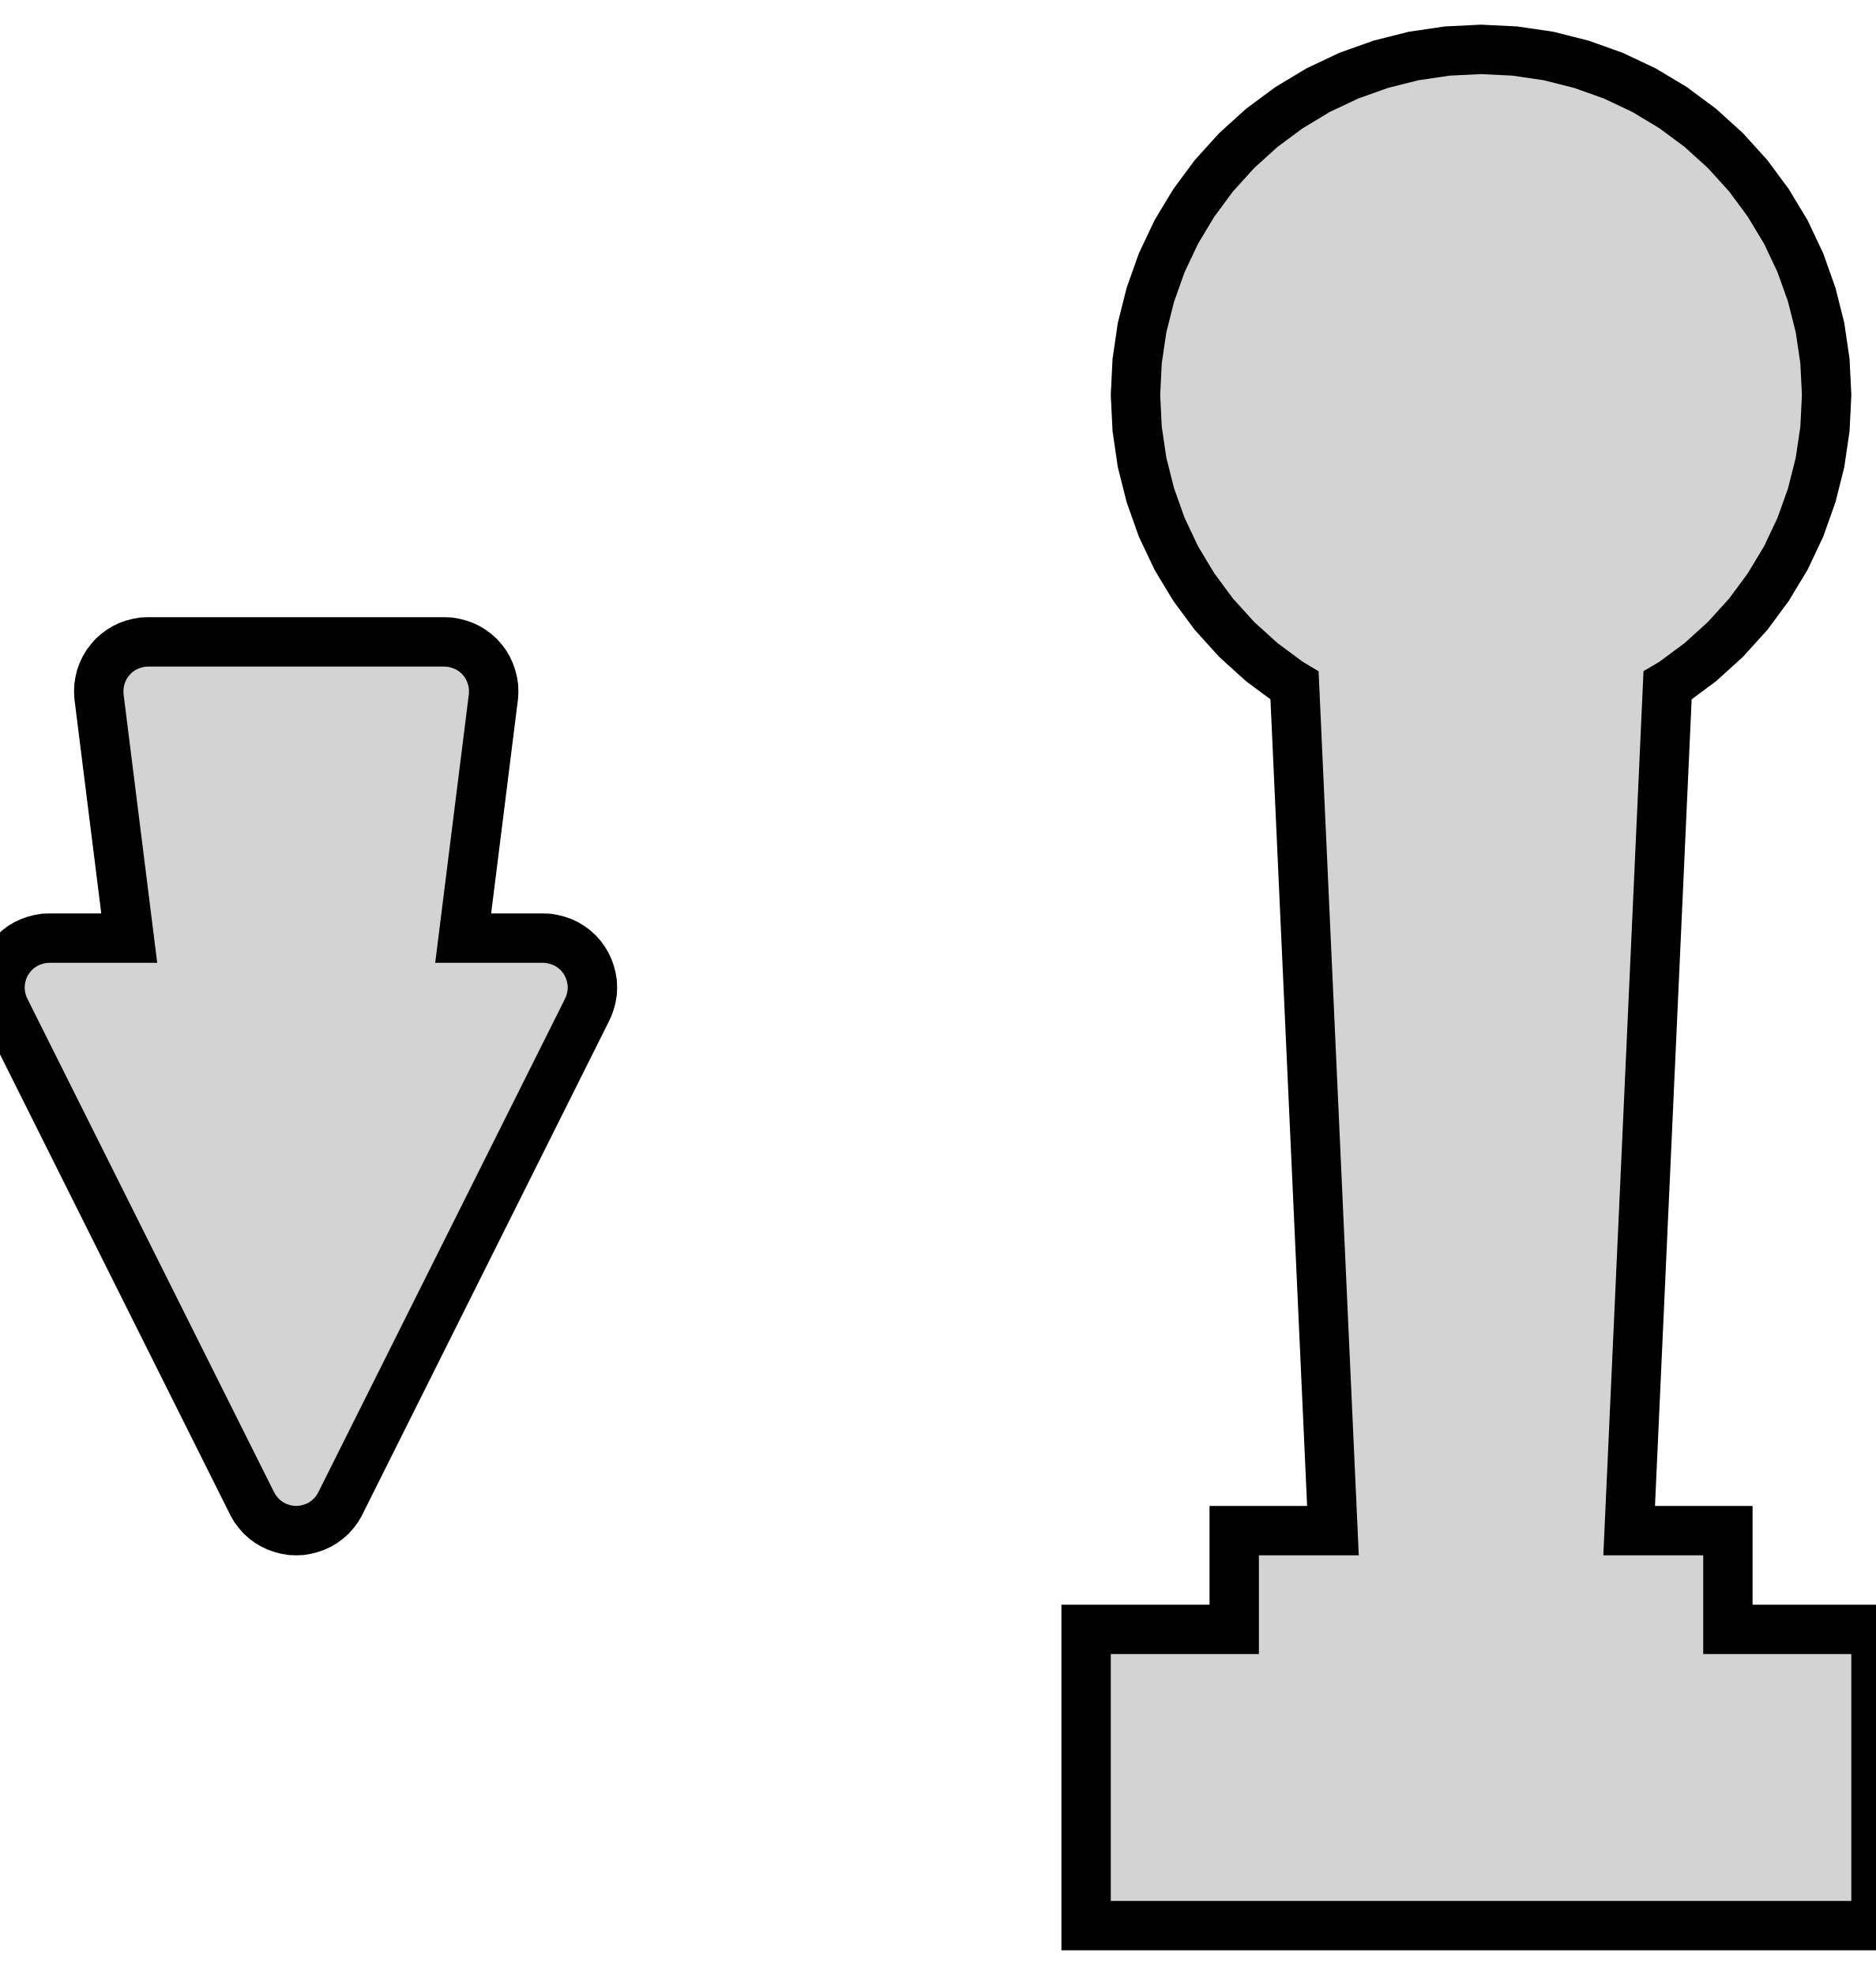
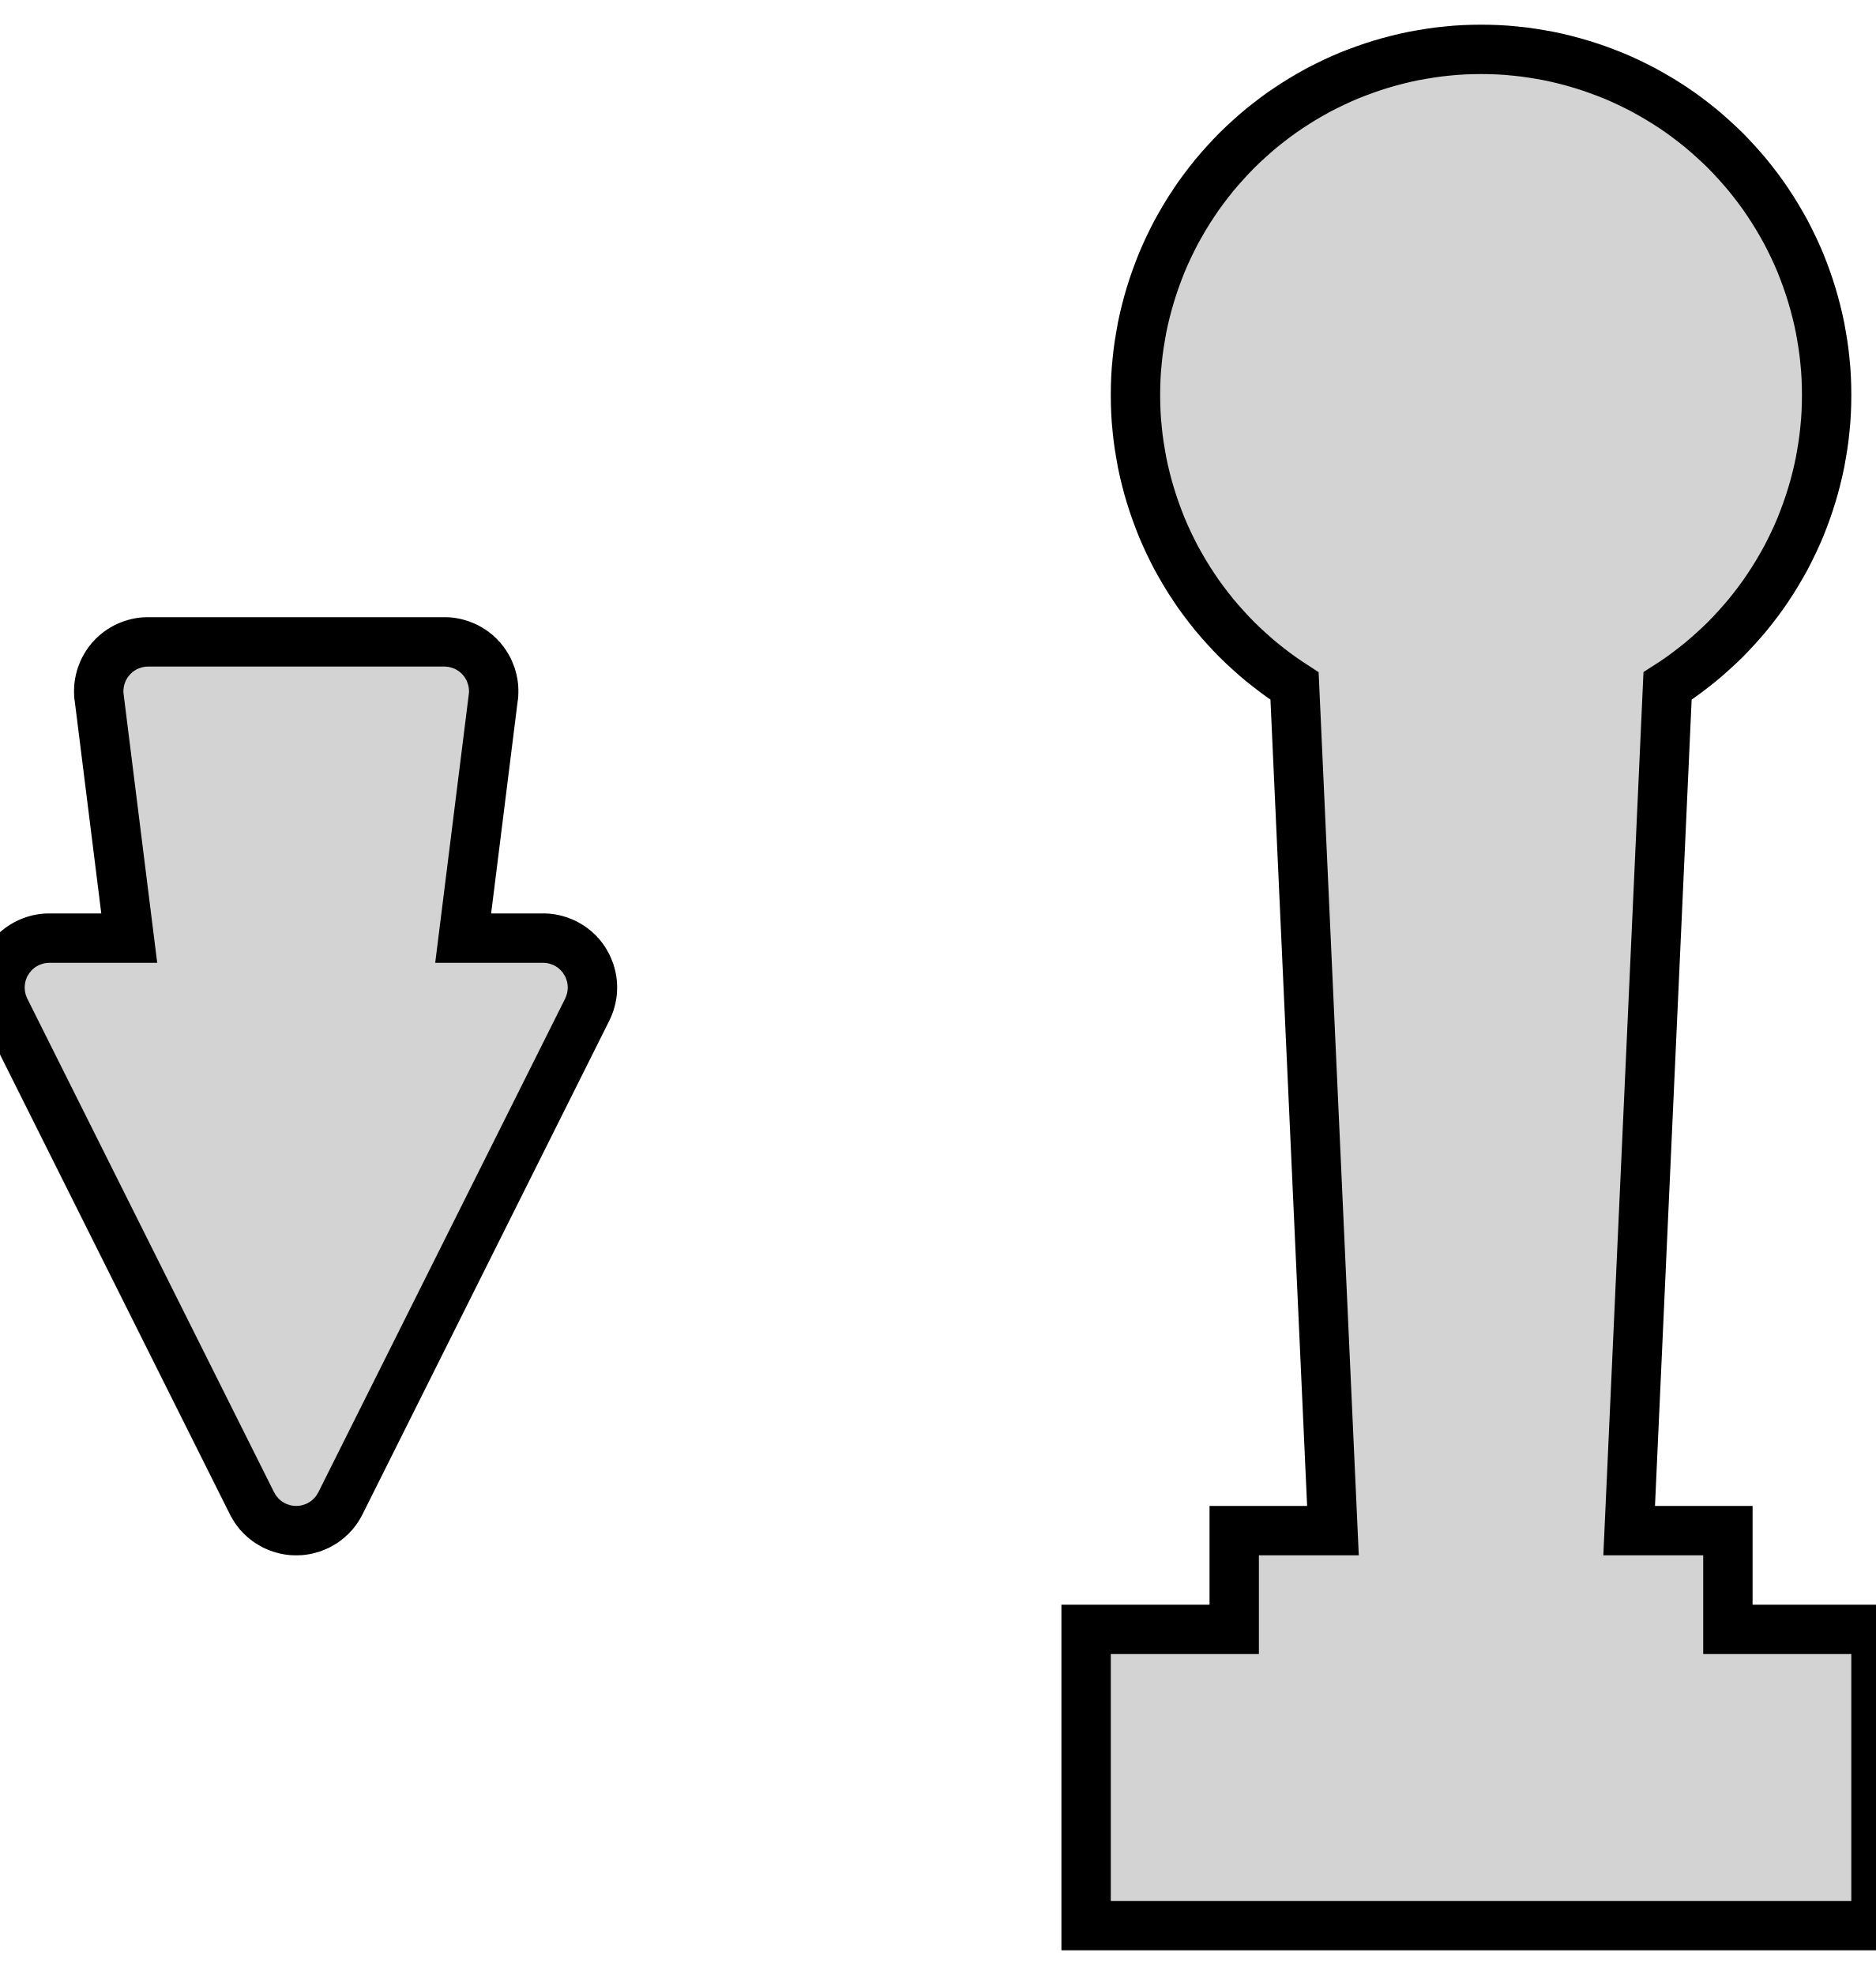
<svg xmlns="http://www.w3.org/2000/svg" width="19mm" height="20mm" viewBox="-13 -10 19 20" version="1.1">
-   <path d=" M 6,6.5 L 4.5,6.5 L 4.5,5.5 L 3.5,5.5 L 3.889,-3.057 L 3.945,-3.09  L 4.22,-3.294 L 4.475,-3.525 L 4.706,-3.78 L 4.91,-4.056 L 5.087,-4.35 L 5.234,-4.661  L 5.349,-4.984 L 5.433,-5.317 L 5.483,-5.657 L 5.5,-6 L 5.483,-6.343 L 5.433,-6.683  L 5.349,-7.016 L 5.234,-7.339 L 5.087,-7.65 L 4.91,-7.944 L 4.706,-8.22 L 4.475,-8.475  L 4.22,-8.706 L 3.945,-8.91 L 3.65,-9.087 L 3.339,-9.234 L 3.016,-9.349 L 2.683,-9.433  L 2.343,-9.483 L 2,-9.5 L 1.657,-9.483 L 1.317,-9.433 L 0.984,-9.349 L 0.661,-9.234  L 0.35,-9.087 L 0.056,-8.91 L -0.22,-8.706 L -0.475,-8.475 L -0.706,-8.22 L -0.91,-7.944  L -1.087,-7.65 L -1.234,-7.339 L -1.349,-7.016 L -1.433,-6.683 L -1.483,-6.343 L -1.5,-6  L -1.483,-5.657 L -1.433,-5.317 L -1.349,-4.984 L -1.234,-4.661 L -1.087,-4.35 L -0.91,-4.056  L -0.706,-3.78 L -0.475,-3.525 L -0.22,-3.294 L 0.056,-3.09 L 0.111,-3.057 L 0.5,5.5  L -0.5,5.5 L -0.5,6.5 L -2,6.5 L -2,9.5 L 6,9.5 z M -9.951,5.498 L -9.902,5.49 L -9.855,5.478 L -9.809,5.462 L -9.764,5.441 L -9.722,5.416  L -9.683,5.387 L -9.646,5.354 L -9.613,5.317 L -9.584,5.278 L -9.559,5.236 L -7.059,0.236  L -7.038,0.191 L -7.022,0.145 L -7.01,0.098 L -7.002,0.049 L -7,-0 L -7.002,-0.049  L -7.01,-0.098 L -7.022,-0.145 L -7.038,-0.191 L -7.059,-0.236 L -7.084,-0.278 L -7.113,-0.317  L -7.146,-0.354 L -7.183,-0.387 L -7.222,-0.416 L -7.264,-0.441 L -7.309,-0.462 L -7.355,-0.478  L -7.402,-0.49 L -7.451,-0.498 L -7.5,-0.5 L -8.309,-0.5 L -8.002,-2.951 L -8,-3  L -8.002,-3.049 L -8.01,-3.098 L -8.022,-3.145 L -8.038,-3.191 L -8.059,-3.236 L -8.084,-3.278  L -8.113,-3.317 L -8.146,-3.354 L -8.183,-3.387 L -8.222,-3.416 L -8.264,-3.441 L -8.309,-3.462  L -8.355,-3.478 L -8.402,-3.49 L -8.451,-3.498 L -8.5,-3.5 L -11.5,-3.5 L -11.549,-3.498  L -11.598,-3.49 L -11.645,-3.478 L -11.691,-3.462 L -11.736,-3.441 L -11.778,-3.416 L -11.817,-3.387  L -11.854,-3.354 L -11.886,-3.317 L -11.916,-3.278 L -11.941,-3.236 L -11.962,-3.191 L -11.979,-3.145  L -11.99,-3.098 L -11.998,-3.049 L -12,-3 L -11.998,-2.951 L -11.691,-0.5 L -12.5,-0.5  L -12.549,-0.498 L -12.598,-0.49 L -12.645,-0.478 L -12.691,-0.462 L -12.736,-0.441 L -12.778,-0.416  L -12.817,-0.387 L -12.854,-0.354 L -12.886,-0.317 L -12.916,-0.278 L -12.941,-0.236 L -12.962,-0.191  L -12.979,-0.145 L -12.99,-0.098 L -12.998,-0.049 L -13,-0 L -12.998,0.049 L -12.99,0.098  L -12.979,0.145 L -12.962,0.191 L -12.941,0.236 L -10.441,5.236 L -10.416,5.278 L -10.386,5.317  L -10.354,5.354 L -10.317,5.387 L -10.278,5.416 L -10.236,5.441 L -10.191,5.462 L -10.145,5.478  L -10.098,5.49 L -10.049,5.498 L -10,5.5 z " stroke="black" fill="lightgray" stroke-width="0.5" />
+   <path d=" M 6,6.5 L 4.5,6.5 L 4.5,5.5 L 3.5,5.5 L 3.889,-3.054 L 3.945,-3.09  L 4.015,-3.138 L 4.085,-3.189 L 4.153,-3.241 L 4.22,-3.294 L 4.286,-3.35 L 4.35,-3.407  L 4.413,-3.465 L 4.475,-3.525 L 4.535,-3.587 L 4.593,-3.65 L 4.65,-3.714 L 4.706,-3.78  L 4.759,-3.847 L 4.811,-3.915 L 4.862,-3.985 L 4.91,-4.056 L 4.957,-4.128 L 5.002,-4.201  L 5.045,-4.275 L 5.087,-4.35 L 5.126,-4.426 L 5.164,-4.504 L 5.2,-4.582 L 5.234,-4.661  L 5.265,-4.74 L 5.295,-4.821 L 5.323,-4.902 L 5.349,-4.984 L 5.373,-5.066 L 5.395,-5.15  L 5.415,-5.233 L 5.433,-5.317 L 5.448,-5.402 L 5.462,-5.486 L 5.474,-5.572 L 5.483,-5.657  L 5.491,-5.743 L 5.496,-5.828 L 5.499,-5.914 L 5.5,-6 L 5.499,-6.086 L 5.496,-6.172  L 5.491,-6.257 L 5.483,-6.343 L 5.474,-6.428 L 5.462,-6.514 L 5.448,-6.598 L 5.433,-6.683  L 5.415,-6.767 L 5.395,-6.85 L 5.373,-6.933 L 5.349,-7.016 L 5.323,-7.098 L 5.295,-7.179  L 5.265,-7.26 L 5.234,-7.339 L 5.2,-7.418 L 5.164,-7.496 L 5.126,-7.574 L 5.087,-7.65  L 5.045,-7.725 L 5.002,-7.799 L 4.957,-7.872 L 4.91,-7.944 L 4.862,-8.015 L 4.811,-8.085  L 4.759,-8.153 L 4.706,-8.22 L 4.65,-8.286 L 4.593,-8.35 L 4.535,-8.413 L 4.475,-8.475  L 4.413,-8.535 L 4.35,-8.593 L 4.286,-8.65 L 4.22,-8.706 L 4.153,-8.759 L 4.085,-8.811  L 4.015,-8.862 L 3.945,-8.91 L 3.872,-8.957 L 3.799,-9.002 L 3.725,-9.045 L 3.65,-9.087  L 3.574,-9.126 L 3.496,-9.164 L 3.418,-9.2 L 3.339,-9.234 L 3.26,-9.265 L 3.179,-9.295  L 3.098,-9.323 L 3.016,-9.349 L 2.933,-9.373 L 2.85,-9.395 L 2.767,-9.415 L 2.683,-9.433  L 2.598,-9.448 L 2.514,-9.462 L 2.428,-9.474 L 2.343,-9.483 L 2.257,-9.491 L 2.172,-9.496  L 2.086,-9.499 L 2,-9.5 L 1.914,-9.499 L 1.828,-9.496 L 1.743,-9.491 L 1.657,-9.483  L 1.572,-9.474 L 1.486,-9.462 L 1.402,-9.448 L 1.317,-9.433 L 1.233,-9.415 L 1.15,-9.395  L 1.067,-9.373 L 0.984,-9.349 L 0.902,-9.323 L 0.821,-9.295 L 0.74,-9.265 L 0.661,-9.234  L 0.582,-9.2 L 0.504,-9.164 L 0.426,-9.126 L 0.35,-9.087 L 0.275,-9.045 L 0.201,-9.002  L 0.128,-8.957 L 0.056,-8.91 L -0.015,-8.862 L -0.085,-8.811 L -0.153,-8.759 L -0.22,-8.706  L -0.286,-8.65 L -0.35,-8.593 L -0.413,-8.535 L -0.475,-8.475 L -0.535,-8.413 L -0.593,-8.35  L -0.65,-8.286 L -0.706,-8.22 L -0.759,-8.153 L -0.811,-8.085 L -0.862,-8.015 L -0.91,-7.944  L -0.957,-7.872 L -1.002,-7.799 L -1.045,-7.725 L -1.087,-7.65 L -1.126,-7.574 L -1.164,-7.496  L -1.2,-7.418 L -1.234,-7.339 L -1.265,-7.26 L -1.295,-7.179 L -1.323,-7.098 L -1.349,-7.016  L -1.373,-6.933 L -1.395,-6.85 L -1.415,-6.767 L -1.433,-6.683 L -1.448,-6.598 L -1.462,-6.514  L -1.474,-6.428 L -1.483,-6.343 L -1.491,-6.257 L -1.496,-6.172 L -1.499,-6.086 L -1.5,-6  L -1.499,-5.914 L -1.496,-5.828 L -1.491,-5.743 L -1.483,-5.657 L -1.474,-5.572 L -1.462,-5.486  L -1.448,-5.402 L -1.433,-5.317 L -1.415,-5.233 L -1.395,-5.15 L -1.373,-5.066 L -1.349,-4.984  L -1.323,-4.902 L -1.295,-4.821 L -1.265,-4.74 L -1.234,-4.661 L -1.2,-4.582 L -1.164,-4.504  L -1.126,-4.426 L -1.087,-4.35 L -1.045,-4.275 L -1.002,-4.201 L -0.957,-4.128 L -0.91,-4.056  L -0.862,-3.985 L -0.811,-3.915 L -0.759,-3.847 L -0.706,-3.78 L -0.65,-3.714 L -0.593,-3.65  L -0.535,-3.587 L -0.475,-3.525 L -0.413,-3.465 L -0.35,-3.407 L -0.286,-3.35 L -0.22,-3.294  L -0.153,-3.241 L -0.085,-3.189 L -0.015,-3.138 L 0.056,-3.09 L 0.111,-3.054 L 0.5,5.5  L -0.5,5.5 L -0.5,6.5 L -2,6.5 L -2,9.5 L 6,9.5 z M -9.988,5.5 L -9.975,5.499 L -9.963,5.499 L -9.951,5.498 L -9.939,5.496 L -9.927,5.495  L -9.915,5.493 L -9.902,5.49 L -9.89,5.488 L -9.879,5.485 L -9.867,5.482 L -9.855,5.478  L -9.843,5.475 L -9.832,5.471 L -9.82,5.466 L -9.809,5.462 L -9.797,5.457 L -9.786,5.452  L -9.775,5.447 L -9.764,5.441 L -9.754,5.435 L -9.743,5.429 L -9.732,5.422 L -9.722,5.416  L -9.712,5.409 L -9.702,5.402 L -9.692,5.394 L -9.683,5.387 L -9.673,5.379 L -9.664,5.37  L -9.655,5.362 L -9.646,5.354 L -9.638,5.345 L -9.63,5.336 L -9.621,5.327 L -9.613,5.317  L -9.606,5.308 L -9.598,5.298 L -9.591,5.288 L -9.584,5.278 L -9.578,5.268 L -9.571,5.257  L -9.565,5.246 L -9.559,5.236 L -9.553,5.225 L -7.053,0.225 L -7.048,0.214 L -7.043,0.203  L -7.038,0.191 L -7.034,0.18 L -7.029,0.168 L -7.025,0.157 L -7.022,0.145 L -7.018,0.133  L -7.015,0.121 L -7.012,0.11 L -7.01,0.098 L -7.007,0.085 L -7.005,0.073 L -7.004,0.061  L -7.002,0.049 L -7.001,0.037 L -7.001,0.025 L -7,0.012 L -7,-0 L -7,-0.012  L -7.001,-0.025 L -7.001,-0.037 L -7.002,-0.049 L -7.004,-0.061 L -7.005,-0.073 L -7.007,-0.085  L -7.01,-0.098 L -7.012,-0.11 L -7.015,-0.121 L -7.018,-0.133 L -7.022,-0.145 L -7.025,-0.157  L -7.029,-0.168 L -7.034,-0.18 L -7.038,-0.191 L -7.043,-0.203 L -7.048,-0.214 L -7.053,-0.225  L -7.059,-0.236 L -7.065,-0.246 L -7.071,-0.257 L -7.078,-0.267 L -7.084,-0.278 L -7.091,-0.288  L -7.098,-0.298 L -7.106,-0.308 L -7.113,-0.317 L -7.121,-0.327 L -7.13,-0.336 L -7.138,-0.345  L -7.146,-0.354 L -7.155,-0.362 L -7.164,-0.37 L -7.173,-0.379 L -7.183,-0.387 L -7.192,-0.394  L -7.202,-0.402 L -7.212,-0.409 L -7.222,-0.416 L -7.232,-0.422 L -7.243,-0.429 L -7.254,-0.435  L -7.264,-0.441 L -7.275,-0.447 L -7.286,-0.452 L -7.297,-0.457 L -7.309,-0.462 L -7.32,-0.466  L -7.332,-0.471 L -7.343,-0.475 L -7.355,-0.478 L -7.367,-0.482 L -7.379,-0.485 L -7.39,-0.488  L -7.402,-0.49 L -7.415,-0.493 L -7.427,-0.495 L -7.439,-0.496 L -7.451,-0.498 L -7.463,-0.499  L -7.475,-0.499 L -7.488,-0.5 L -7.5,-0.5 L -8.309,-0.5 L -8.004,-2.939 L -8.002,-2.951  L -8.001,-2.963 L -8.001,-2.975 L -8,-2.988 L -8,-3 L -8,-3.012 L -8.001,-3.025  L -8.001,-3.037 L -8.002,-3.049 L -8.004,-3.061 L -8.005,-3.073 L -8.007,-3.085 L -8.01,-3.098  L -8.012,-3.11 L -8.015,-3.121 L -8.018,-3.133 L -8.022,-3.145 L -8.025,-3.157 L -8.029,-3.168  L -8.034,-3.18 L -8.038,-3.191 L -8.043,-3.203 L -8.048,-3.214 L -8.053,-3.225 L -8.059,-3.236  L -8.065,-3.246 L -8.071,-3.257 L -8.078,-3.268 L -8.084,-3.278 L -8.091,-3.288 L -8.098,-3.298  L -8.106,-3.308 L -8.113,-3.317 L -8.121,-3.327 L -8.13,-3.336 L -8.138,-3.345 L -8.146,-3.354  L -8.155,-3.362 L -8.164,-3.37 L -8.173,-3.379 L -8.183,-3.387 L -8.192,-3.394 L -8.202,-3.402  L -8.212,-3.409 L -8.222,-3.416 L -8.232,-3.422 L -8.243,-3.429 L -8.254,-3.435 L -8.264,-3.441  L -8.275,-3.447 L -8.286,-3.452 L -8.297,-3.457 L -8.309,-3.462 L -8.32,-3.466 L -8.332,-3.471  L -8.343,-3.475 L -8.355,-3.478 L -8.367,-3.482 L -8.379,-3.485 L -8.39,-3.488 L -8.402,-3.49  L -8.415,-3.493 L -8.427,-3.495 L -8.439,-3.496 L -8.451,-3.498 L -8.463,-3.499 L -8.475,-3.499  L -8.488,-3.5 L -8.5,-3.5 L -11.5,-3.5 L -11.512,-3.5 L -11.524,-3.499 L -11.537,-3.499  L -11.549,-3.498 L -11.561,-3.496 L -11.573,-3.495 L -11.585,-3.493 L -11.598,-3.49 L -11.61,-3.488  L -11.621,-3.485 L -11.633,-3.482 L -11.645,-3.478 L -11.657,-3.475 L -11.668,-3.471 L -11.68,-3.466  L -11.691,-3.462 L -11.703,-3.457 L -11.714,-3.452 L -11.725,-3.447 L -11.736,-3.441 L -11.746,-3.435  L -11.757,-3.429 L -11.768,-3.422 L -11.778,-3.416 L -11.788,-3.409 L -11.798,-3.402 L -11.808,-3.394  L -11.817,-3.387 L -11.827,-3.379 L -11.836,-3.37 L -11.845,-3.362 L -11.854,-3.354 L -11.862,-3.345  L -11.87,-3.336 L -11.879,-3.327 L -11.886,-3.317 L -11.894,-3.308 L -11.902,-3.298 L -11.909,-3.288  L -11.916,-3.278 L -11.922,-3.268 L -11.929,-3.257 L -11.935,-3.246 L -11.941,-3.236 L -11.947,-3.225  L -11.952,-3.214 L -11.957,-3.203 L -11.962,-3.191 L -11.966,-3.18 L -11.971,-3.168 L -11.975,-3.157  L -11.979,-3.145 L -11.982,-3.133 L -11.985,-3.121 L -11.988,-3.11 L -11.99,-3.098 L -11.993,-3.085  L -11.995,-3.073 L -11.996,-3.061 L -11.998,-3.049 L -11.999,-3.037 L -11.999,-3.025 L -12,-3.012  L -12,-3 L -12,-2.988 L -11.999,-2.975 L -11.999,-2.963 L -11.998,-2.951 L -11.996,-2.939  L -11.691,-0.5 L -12.5,-0.5 L -12.512,-0.5 L -12.524,-0.499 L -12.537,-0.499 L -12.549,-0.498  L -12.561,-0.496 L -12.573,-0.495 L -12.585,-0.493 L -12.598,-0.49 L -12.61,-0.488 L -12.621,-0.485  L -12.633,-0.482 L -12.645,-0.478 L -12.657,-0.475 L -12.668,-0.471 L -12.68,-0.466 L -12.691,-0.462  L -12.703,-0.457 L -12.714,-0.452 L -12.725,-0.447 L -12.736,-0.441 L -12.746,-0.435 L -12.757,-0.429  L -12.768,-0.422 L -12.778,-0.416 L -12.788,-0.409 L -12.798,-0.402 L -12.808,-0.394 L -12.817,-0.387  L -12.827,-0.379 L -12.836,-0.37 L -12.845,-0.362 L -12.854,-0.354 L -12.862,-0.345 L -12.87,-0.336  L -12.879,-0.327 L -12.886,-0.317 L -12.894,-0.308 L -12.902,-0.298 L -12.909,-0.288 L -12.916,-0.278  L -12.922,-0.267 L -12.929,-0.257 L -12.935,-0.246 L -12.941,-0.236 L -12.947,-0.225 L -12.952,-0.214  L -12.957,-0.203 L -12.962,-0.191 L -12.966,-0.18 L -12.971,-0.168 L -12.975,-0.157 L -12.979,-0.145  L -12.982,-0.133 L -12.985,-0.121 L -12.988,-0.11 L -12.99,-0.098 L -12.993,-0.085 L -12.995,-0.073  L -12.996,-0.061 L -12.998,-0.049 L -12.999,-0.037 L -12.999,-0.025 L -13,-0.012 L -13,-0  L -13,0.012 L -12.999,0.025 L -12.999,0.037 L -12.998,0.049 L -12.996,0.061 L -12.995,0.073  L -12.993,0.085 L -12.99,0.098 L -12.988,0.11 L -12.985,0.121 L -12.982,0.133 L -12.979,0.145  L -12.975,0.157 L -12.971,0.168 L -12.966,0.18 L -12.962,0.191 L -12.957,0.203 L -12.952,0.214  L -12.947,0.225 L -10.447,5.225 L -10.441,5.236 L -10.435,5.246 L -10.429,5.257 L -10.422,5.268  L -10.416,5.278 L -10.409,5.288 L -10.402,5.298 L -10.394,5.308 L -10.386,5.317 L -10.379,5.327  L -10.37,5.336 L -10.362,5.345 L -10.354,5.354 L -10.345,5.362 L -10.336,5.37 L -10.327,5.379  L -10.317,5.387 L -10.308,5.394 L -10.298,5.402 L -10.288,5.409 L -10.278,5.416 L -10.268,5.422  L -10.257,5.429 L -10.246,5.435 L -10.236,5.441 L -10.225,5.447 L -10.214,5.452 L -10.203,5.457  L -10.191,5.462 L -10.18,5.466 L -10.168,5.471 L -10.157,5.475 L -10.145,5.478 L -10.133,5.482  L -10.121,5.485 L -10.11,5.488 L -10.098,5.49 L -10.085,5.493 L -10.073,5.495 L -10.061,5.496  L -10.049,5.498 L -10.037,5.499 L -10.024,5.499 L -10.012,5.5 L -10,5.5 z " stroke="black" fill="lightgray" stroke-width="0.5" />
</svg>
